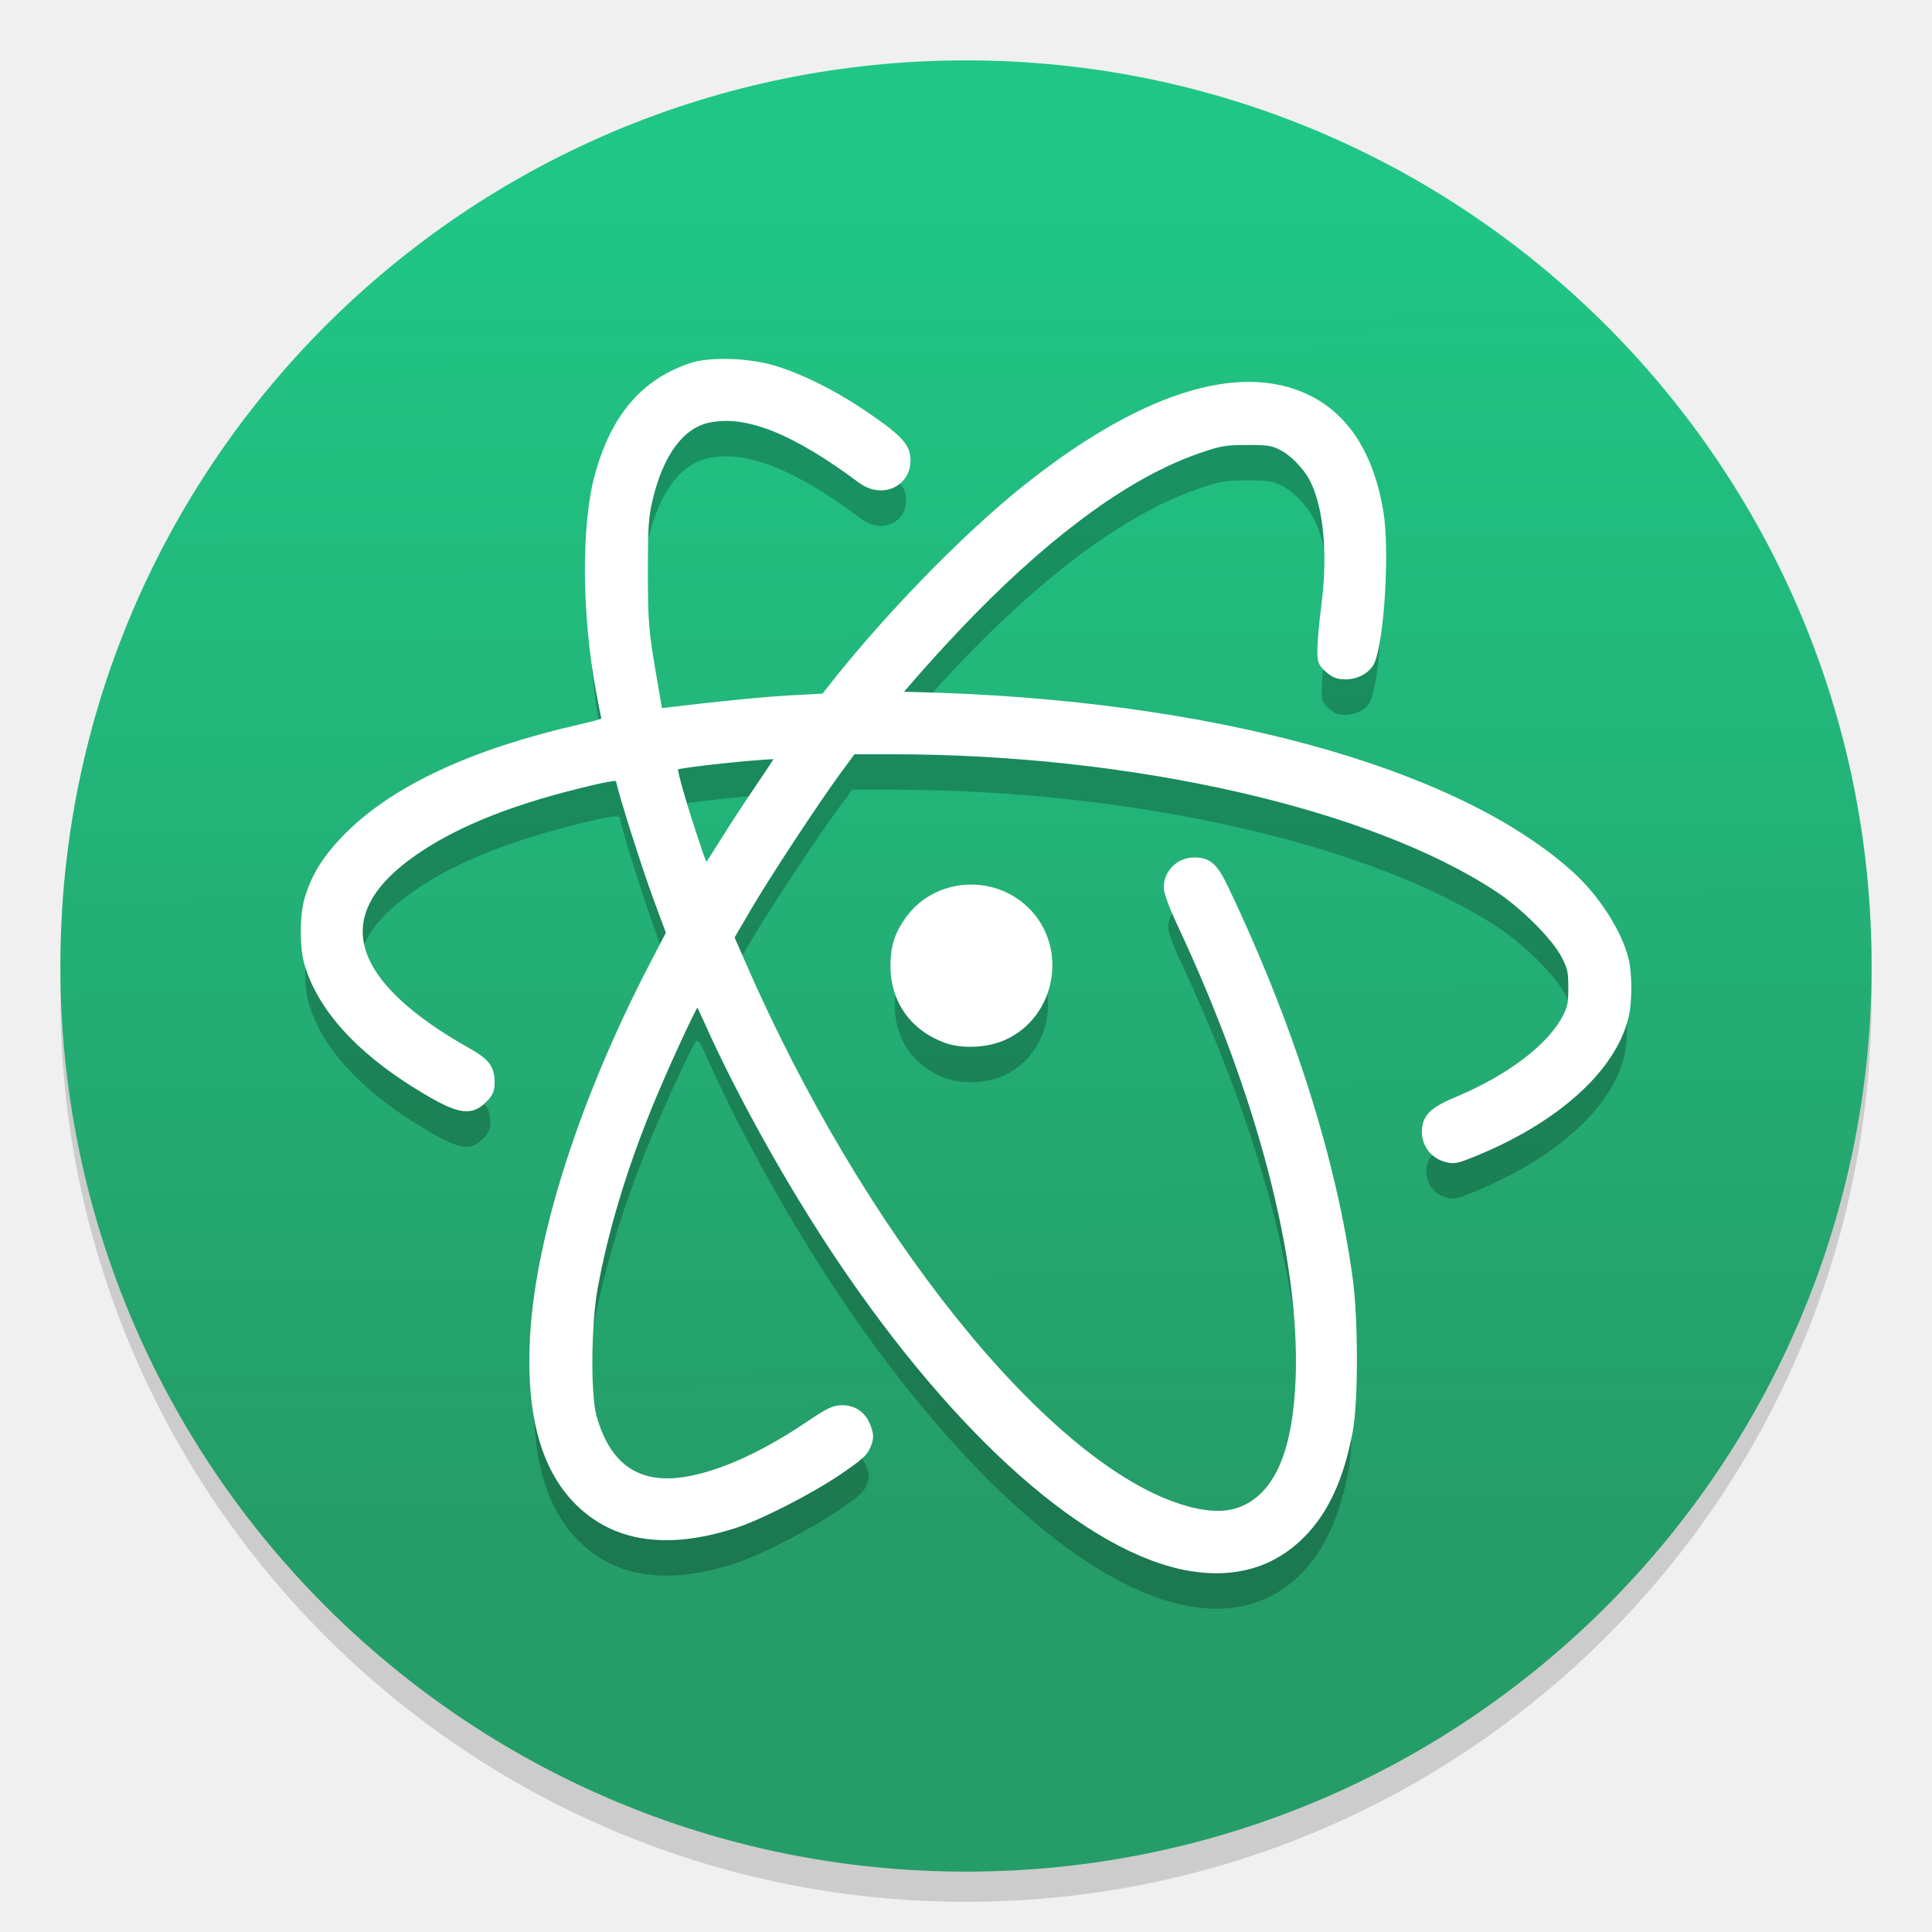
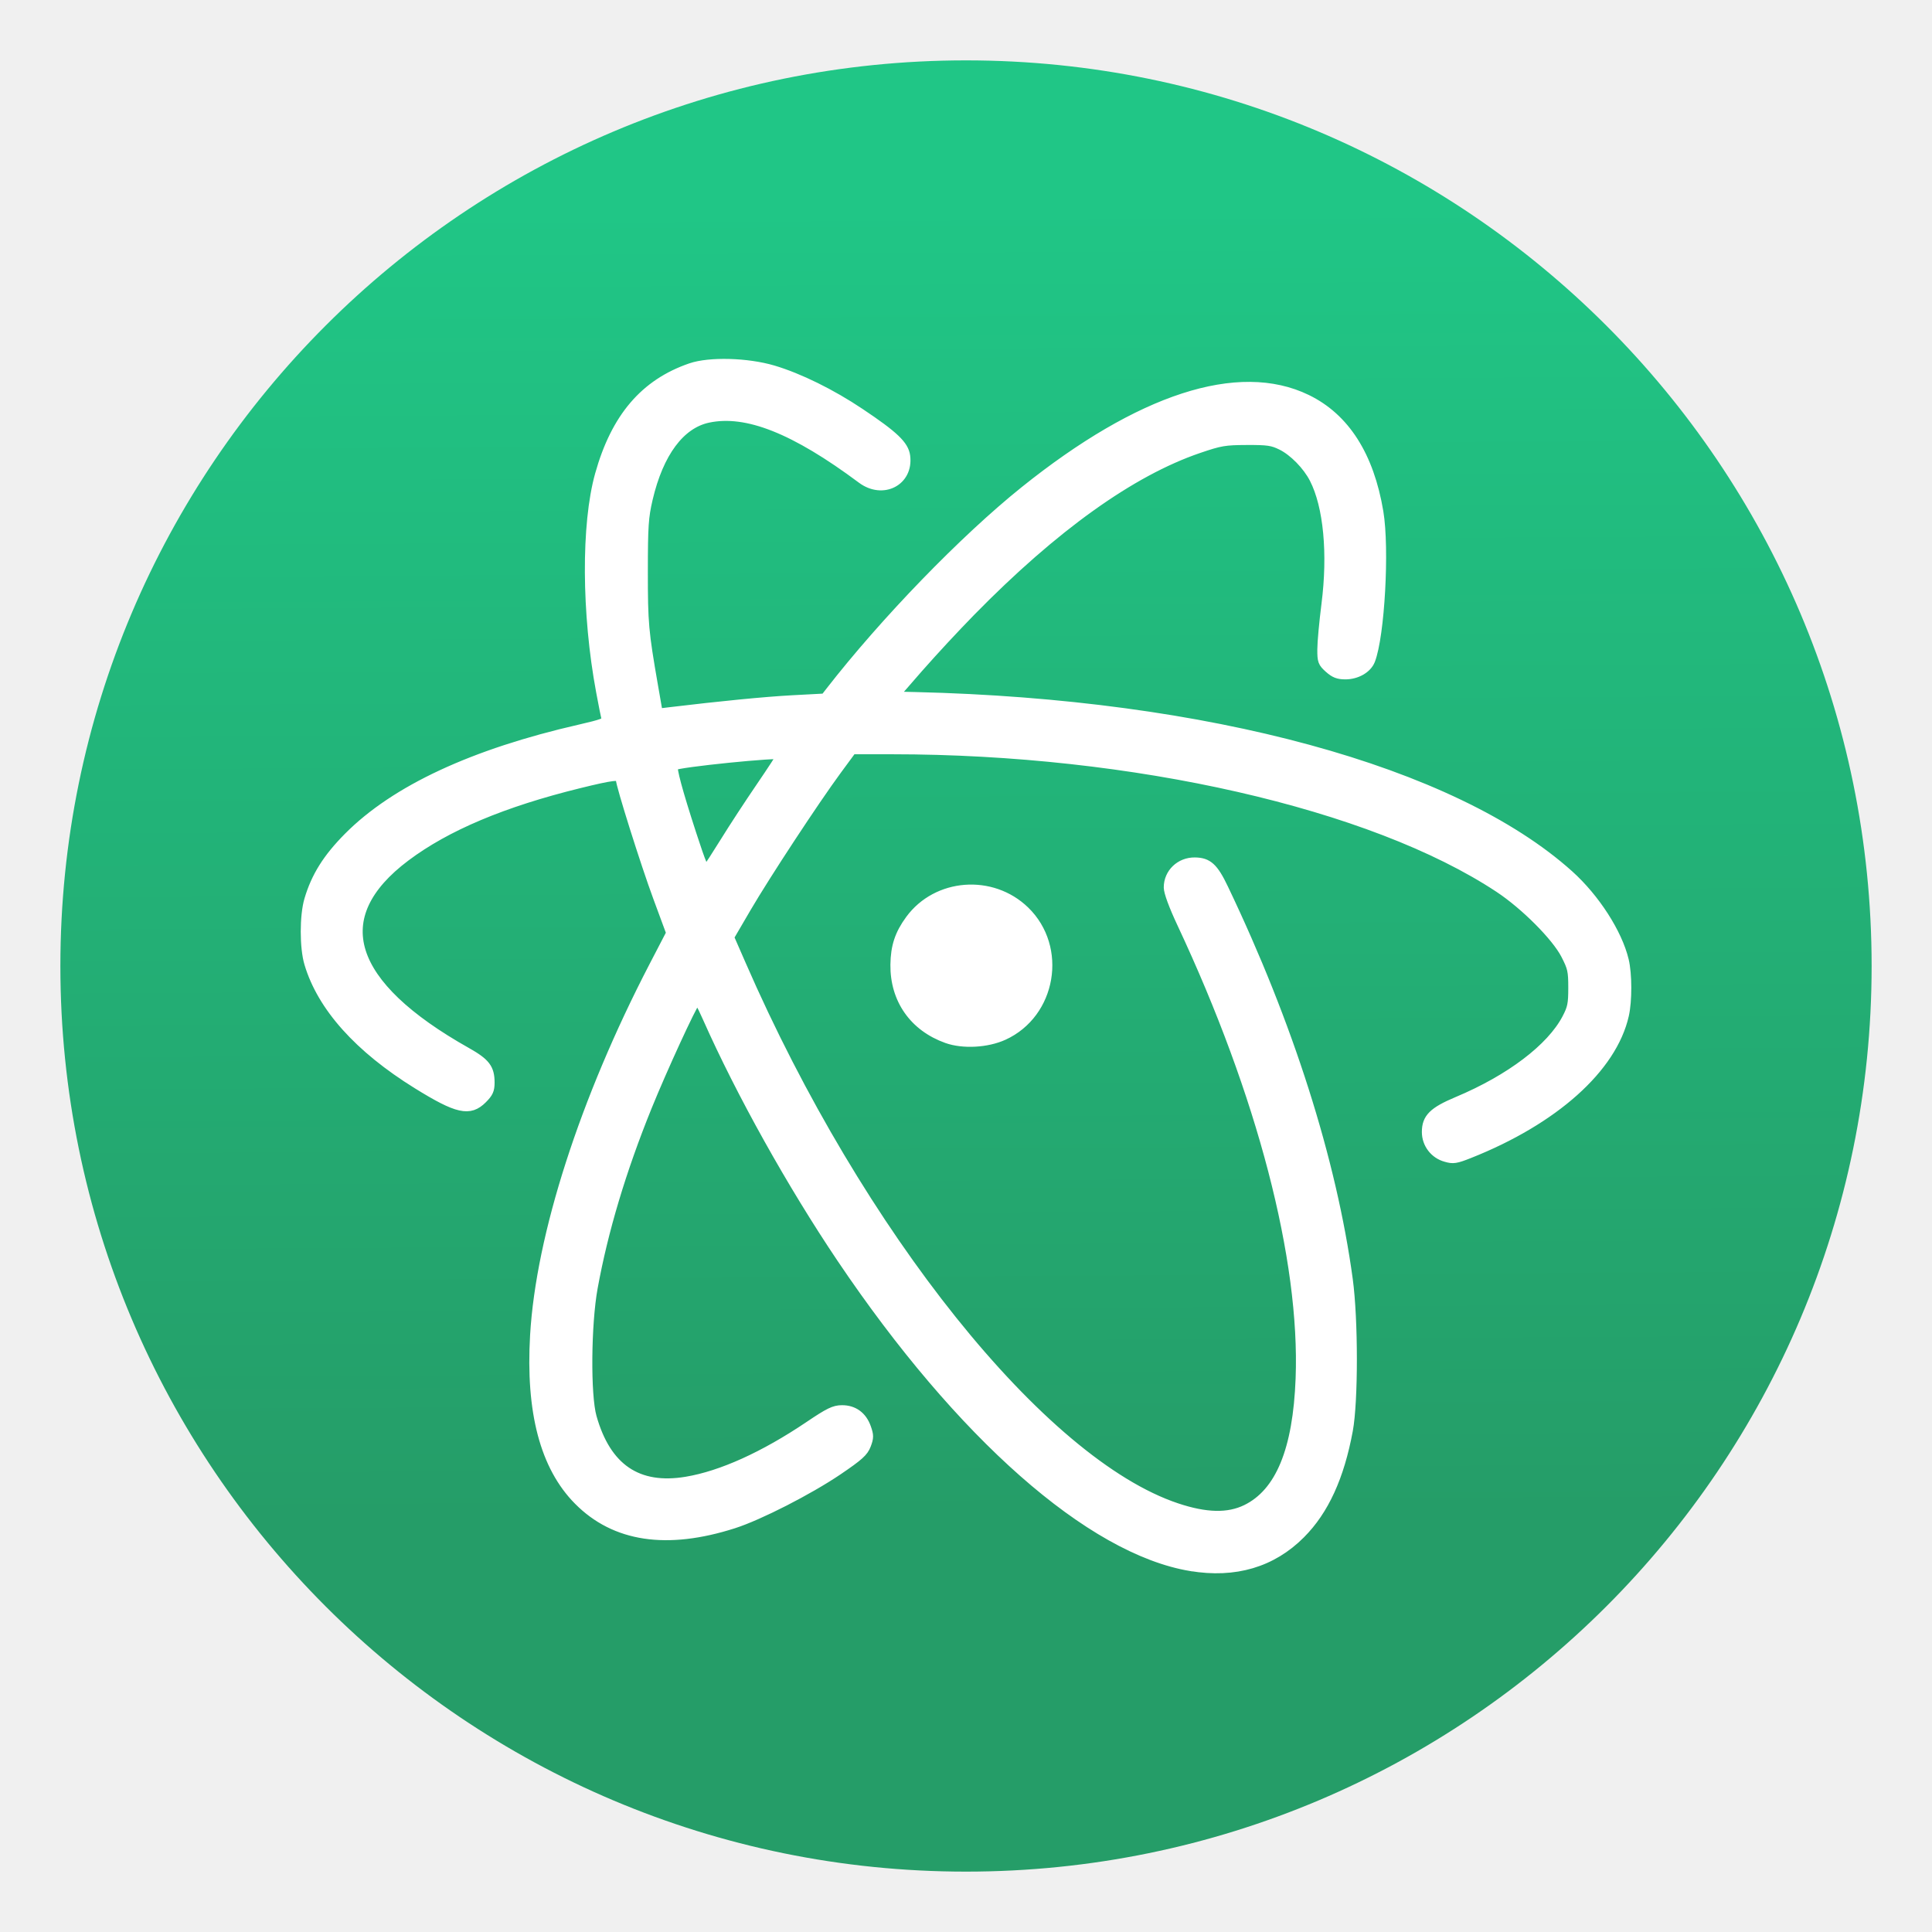
- <svg xmlns="http://www.w3.org/2000/svg" width="64" height="64" version="1.1" viewBox="0 0 64 64">
-   <defs>
-     <linearGradient id="c" x1="24.535" x2="24.705" y1="7.996" y2="38.25" gradientTransform="matrix(1.4364 0 0 1.4364 45.407 43.286)" gradientUnits="userSpaceOnUse">
-       <stop stop-color="#20c686" offset="0" />
-       <stop stop-color="#259d68" offset="1" />
+ <svg xmlns="http://www.w3.org/2000/svg" id="svg21" viewBox="0 0 64 64" version="1.1" height="64" width="64">
+   <defs id="defs9">
+     <linearGradient gradientUnits="userSpaceOnUse" gradientTransform="matrix(1.4364,0,0,1.4364,-2.593,-4.714)" y2="38.25" y1="7.996" x2="24.705" x1="24.535" id="c">
+       <stop id="stop4" offset="0" stop-color="#20c686" />
+       <stop id="stop6" offset="1" stop-color="#259d68" />
    </linearGradient>
  </defs>
-   <g transform="translate(-48 -48)">
-     <circle cx="80" cy="81" r="30" color="#000000" opacity=".15" overflow="visible" style="isolation:auto;mix-blend-mode:normal" />
-     <circle cx="80" cy="80" r="30" color="#000000" fill="url(#c)" overflow="visible" style="isolation:auto;mix-blend-mode:normal" />
-     <path d="M87.449 101.218c-3.323-.551-7.638-4.355-11.577-10.204-1.653-2.454-3.344-5.485-4.448-7.971-.221-.499-.302-.619-.37-.547-.133.143-1.095 2.234-1.602 3.484-.852 2.102-1.453 4.106-1.797 5.997-.22 1.21-.24 3.557-.035 4.284.476 1.689 1.509 2.391 3.12 2.121 1.16-.195 2.566-.83 4.057-1.836.662-.446.837-.531 1.093-.533.391-.003.684.21.82.598.091.257.091.332-.002.577-.09.236-.244.376-.943.85-.966.654-2.617 1.498-3.462 1.768-2.214.709-3.937.449-5.15-.776-1.115-1.123-1.595-2.941-1.447-5.477.193-3.3 1.643-7.804 3.935-12.22l.575-1.106-.434-1.175c-.416-1.124-1.237-3.73-1.237-3.924 0-.142-.252-.113-1.354.158-2.525.621-4.402 1.412-5.747 2.422-2.645 1.985-1.945 4.224 2.02 6.454.63.355.776.546.776 1.019 0 .247-.046.348-.248.55-.433.434-.837.344-2.175-.486-1.936-1.2-3.16-2.567-3.59-4.008-.158-.526-.158-1.586 0-2.115.228-.772.613-1.385 1.307-2.084 1.557-1.566 4.14-2.768 7.68-3.576.721-.165.888-.227.86-.318-.018-.063-.1-.476-.182-.917-.482-2.583-.496-5.544-.036-7.186.53-1.894 1.492-3.02 3.024-3.547.625-.215 1.877-.18 2.736.074.863.257 1.934.785 2.881 1.42 1.13.756 1.462 1.073 1.51 1.439.11.84-.758 1.293-1.467.765-2.22-1.654-3.806-2.283-5.077-2.015-.923.195-1.628 1.144-1.985 2.67-.141.607-.16.895-.161 2.404-.001 1.713.024 1.988.336 3.784l.157.902.37-.044c1.701-.206 3.167-.349 4.07-.397l1.073-.058.167-.215c1.812-2.33 4.447-5.05 6.443-6.651 3.823-3.068 7.102-4.133 9.357-3.04 1.274.617 2.08 1.878 2.392 3.746.204 1.219.043 4.105-.274 4.918-.11.28-.462.483-.84.484-.239 0-.364-.049-.548-.213-.218-.195-.238-.249-.236-.638 0-.234.062-.902.136-1.484.216-1.691.068-3.255-.394-4.16-.224-.439-.682-.908-1.079-1.103-.297-.147-.45-.169-1.145-.167-.731.003-.874.027-1.595.273-2.23.76-4.787 2.59-7.53 5.388a53.144 53.144 0 0 0-1.75 1.885l-.794.912.69.016c9.67.23 17.82 2.45 21.662 5.902.864.777 1.61 1.934 1.826 2.837.11.458.112 1.346.004 1.822-.397 1.755-2.327 3.48-5.14 4.595-.445.177-.539.191-.779.119a.877.877 0 0 1-.649-.845c0-.464.224-.687 1.027-1.024 1.748-.733 3.103-1.76 3.617-2.742.179-.342.206-.474.206-1.013 0-.56-.024-.666-.245-1.094-.312-.605-1.342-1.638-2.197-2.204-4.2-2.778-12.114-4.581-20.105-4.582h-1.318l-.497.675c-.743 1.01-2.355 3.464-2.997 4.562l-.566.968.39.892c3.9 8.951 9.955 16.51 14.42 18 .972.325 1.706.34 2.3.05 1.112-.544 1.694-1.955 1.783-4.323.15-3.952-1.274-9.414-3.928-15.074-.275-.586-.44-1.034-.44-1.194 0-.478.393-.855.886-.848.437.005.63.181.963.88 2.152 4.501 3.587 9.011 4.123 12.959.18 1.327.181 4.03.002 4.995-.286 1.544-.796 2.656-1.577 3.44-.95.954-2.185 1.319-3.644 1.076zm-15.44-24.03c.272-.441.802-1.252 1.178-1.802.376-.55.683-1.022.683-1.049 0-.094-3.447.255-3.551.36-.063.062.144.83.603 2.242.334 1.026.424 1.235.5 1.152.05-.055.314-.461.587-.903zm7.355 6.544c-1.096-.391-1.736-1.306-1.722-2.458.008-.604.145-1.018.498-1.498.894-1.218 2.72-1.357 3.82-.29 1.262 1.225.889 3.412-.709 4.143-.55.252-1.349.295-1.887.103z" fill-opacity=".235" />
-     <path d="M87.449 99.9c-3.323-.552-7.638-4.356-11.577-10.205-1.653-2.455-3.344-5.485-4.448-7.971-.221-.5-.302-.62-.37-.548-.133.143-1.095 2.235-1.602 3.484-.852 2.103-1.453 4.107-1.797 5.997-.22 1.211-.24 3.558-.035 4.285.476 1.689 1.509 2.39 3.12 2.12 1.16-.194 2.566-.83 4.057-1.835.662-.447.837-.532 1.093-.533.391-.003.684.21.82.598.091.257.091.332-.002.577-.09.236-.244.375-.943.85-.966.654-2.617 1.498-3.462 1.768-2.214.708-3.937.449-5.15-.776-1.115-1.124-1.595-2.941-1.447-5.477.193-3.3 1.643-7.804 3.935-12.22l.575-1.106-.434-1.175c-.416-1.124-1.237-3.73-1.237-3.924 0-.142-.252-.113-1.354.158-2.525.621-4.402 1.412-5.747 2.422-2.645 1.985-1.945 4.224 2.02 6.454.63.355.776.546.776 1.019 0 .247-.046.348-.248.55-.433.434-.837.343-2.175-.486-1.936-1.2-3.16-2.567-3.59-4.008-.158-.526-.158-1.586 0-2.116.228-.771.613-1.384 1.307-2.083 1.557-1.566 4.14-2.768 7.68-3.576.721-.165.888-.227.86-.319-.018-.062-.1-.475-.182-.916-.482-2.583-.496-5.544-.036-7.186.53-1.894 1.492-3.021 3.024-3.547.625-.215 1.877-.18 2.736.074.863.257 1.934.785 2.881 1.42 1.13.756 1.462 1.073 1.51 1.439.11.84-.758 1.293-1.467.765-2.22-1.654-3.806-2.283-5.077-2.015-.923.195-1.628 1.144-1.985 2.67-.141.607-.16.895-.161 2.404-.001 1.712.024 1.988.336 3.784l.157.902.37-.045c1.701-.205 3.167-.348 4.07-.397l1.073-.057.167-.215c1.812-2.33 4.447-5.05 6.443-6.651 3.823-3.068 7.102-4.133 9.357-3.04 1.274.617 2.08 1.878 2.392 3.745.204 1.22.043 4.106-.274 4.919-.11.28-.462.483-.84.483-.239 0-.364-.048-.548-.212-.218-.195-.238-.25-.236-.639 0-.234.062-.901.136-1.483.216-1.692.068-3.255-.394-4.16-.224-.44-.682-.908-1.079-1.103-.297-.147-.45-.17-1.145-.167-.731.003-.874.027-1.595.273-2.23.76-4.787 2.59-7.53 5.388a53.143 53.143 0 0 0-1.75 1.885l-.794.912.69.016c9.67.23 17.82 2.45 21.662 5.902.864.777 1.61 1.934 1.826 2.837.11.457.112 1.346.004 1.821-.397 1.756-2.327 3.481-5.14 4.596-.445.177-.539.19-.779.119a.877.877 0 0 1-.649-.846c0-.464.224-.686 1.027-1.023 1.748-.733 3.103-1.76 3.617-2.742.179-.342.206-.474.206-1.013 0-.56-.024-.666-.245-1.095-.312-.604-1.342-1.637-2.197-2.203-4.2-2.778-12.114-4.581-20.105-4.582h-1.318l-.497.675c-.743 1.01-2.355 3.464-2.997 4.561l-.566.969.39.892c3.9 8.951 9.955 16.51 14.42 18 .972.325 1.706.34 2.3.05 1.112-.544 1.694-1.955 1.783-4.323.15-3.952-1.274-9.414-3.928-15.074-.275-.587-.44-1.035-.44-1.194 0-.478.393-.855.886-.848.437.005.63.181.963.88 2.152 4.501 3.587 9.011 4.123 12.959.18 1.327.18 4.029.002 4.994-.286 1.545-.796 2.657-1.577 3.44-.95.955-2.185 1.32-3.644 1.077zm-15.44-24.031c.272-.441.802-1.252 1.178-1.802.376-.55.683-1.022.683-1.05 0-.093-3.447.256-3.551.36-.063.063.144.831.603 2.243.334 1.026.424 1.235.5 1.152.05-.055.314-.462.587-.903zm7.355 6.544c-1.096-.391-1.736-1.306-1.722-2.458.008-.604.145-1.018.498-1.498.894-1.218 2.72-1.357 3.82-.29 1.262 1.225.889 3.412-.709 4.143-.55.251-1.349.295-1.887.103z" fill="#fff" stroke="#fff" stroke-width=".29" />
-   </g>
+   <circle cx="32" cy="32" r="30" color="#000000" fill="url(#c)" overflow="visible" style="isolation:auto;mix-blend-mode:normal;fill:url(#c)" id="circle13" />
+   <path d="m 39.448,51.9 c -3.323,-0.552 -7.638,-4.356 -11.577,-10.205 -1.653,-2.455 -3.344,-5.485 -4.448,-7.971 -0.221,-0.5 -0.302,-0.62 -0.37,-0.548 -0.133,0.143 -1.095,2.235 -1.602,3.484 -0.852,2.103 -1.453,4.107 -1.797,5.997 -0.22,1.211 -0.24,3.558 -0.035,4.285 0.476,1.689 1.509,2.39 3.12,2.12 1.16,-0.194 2.566,-0.83 4.057,-1.835 0.662,-0.447 0.837,-0.532 1.093,-0.533 0.391,-0.003 0.684,0.21 0.82,0.598 0.091,0.257 0.091,0.332 -0.002,0.577 -0.09,0.236 -0.244,0.375 -0.943,0.85 -0.966,0.654 -2.617,1.498 -3.462,1.768 -2.214,0.708 -3.937,0.449 -5.15,-0.776 -1.115,-1.124 -1.595,-2.941 -1.447,-5.477 0.193,-3.3 1.643,-7.804 3.935,-12.22 l 0.575,-1.106 -0.434,-1.175 c -0.416,-1.124 -1.237,-3.73 -1.237,-3.924 0,-0.142 -0.252,-0.113 -1.354,0.158 -2.525,0.621 -4.402,1.412 -5.747,2.422 -2.645,1.985 -1.945,4.224 2.02,6.454 0.63,0.355 0.776,0.546 0.776,1.019 0,0.247 -0.046,0.348 -0.248,0.55 -0.433,0.434 -0.837,0.343 -2.175,-0.486 -1.936,-1.2 -3.16,-2.567 -3.59,-4.008 -0.158,-0.526 -0.158,-1.586 0,-2.116 0.228,-0.771 0.613,-1.384 1.307,-2.083 1.557,-1.566 4.14,-2.768 7.68,-3.576 0.721,-0.165 0.888,-0.227 0.86,-0.319 -0.018,-0.062 -0.1,-0.475 -0.182,-0.916 -0.482,-2.583 -0.496,-5.544 -0.036,-7.186 0.53,-1.894 1.492,-3.021 3.024,-3.547 0.625,-0.215 1.877,-0.18 2.736,0.074 0.863,0.257 1.934,0.785 2.881,1.42 1.13,0.756 1.462,1.073 1.51,1.439 0.11,0.84 -0.758,1.293 -1.467,0.765 -2.22,-1.654 -3.806,-2.283 -5.077,-2.015 -0.923,0.195 -1.628,1.144 -1.985,2.67 -0.141,0.607 -0.16,0.895 -0.161,2.404 -10e-4,1.712 0.024,1.988 0.336,3.784 l 0.157,0.902 0.37,-0.045 c 1.701,-0.205 3.167,-0.348 4.07,-0.397 l 1.073,-0.057 0.167,-0.215 c 1.812,-2.33 4.447,-5.05 6.443,-6.651 3.823,-3.068 7.102,-4.133 9.357,-3.04 1.274,0.617 2.08,1.878 2.392,3.745 0.204,1.22 0.043,4.106 -0.274,4.919 -0.11,0.28 -0.462,0.483 -0.84,0.483 -0.239,0 -0.364,-0.048 -0.548,-0.212 -0.218,-0.195 -0.238,-0.25 -0.236,-0.639 0,-0.234 0.062,-0.901 0.136,-1.483 0.216,-1.692 0.068,-3.255 -0.394,-4.16 -0.224,-0.44 -0.682,-0.908 -1.079,-1.103 -0.297,-0.147 -0.45,-0.17 -1.145,-0.167 -0.731,0.003 -0.874,0.027 -1.595,0.273 -2.23,0.76 -4.787,2.59 -7.53,5.388 a 53.143,53.143 0 0 0 -1.75,1.885 l -0.794,0.912 0.69,0.016 c 9.67,0.23 17.82,2.45 21.662,5.902 0.864,0.777 1.61,1.934 1.826,2.837 0.11,0.457 0.112,1.346 0.004,1.821 -0.397,1.756 -2.327,3.481 -5.14,4.596 -0.445,0.177 -0.539,0.19 -0.779,0.119 a 0.877,0.877 0 0 1 -0.649,-0.846 c 0,-0.464 0.224,-0.686 1.027,-1.023 1.748,-0.733 3.103,-1.76 3.617,-2.742 0.179,-0.342 0.206,-0.474 0.206,-1.013 0,-0.56 -0.024,-0.666 -0.245,-1.095 -0.312,-0.604 -1.342,-1.637 -2.197,-2.203 -4.2,-2.778 -12.114,-4.581 -20.105,-4.582 h -1.318 l -0.497,0.675 c -0.743,1.01 -2.355,3.464 -2.997,4.561 l -0.566,0.969 0.39,0.892 c 3.9,8.951 9.955,16.51 14.42,18 0.972,0.325 1.706,0.34 2.3,0.05 1.112,-0.544 1.694,-1.955 1.783,-4.323 0.15,-3.952 -1.274,-9.414 -3.928,-15.074 -0.275,-0.587 -0.44,-1.035 -0.44,-1.194 0,-0.478 0.393,-0.855 0.886,-0.848 0.437,0.005 0.63,0.181 0.963,0.88 2.152,4.501 3.587,9.011 4.123,12.959 0.18,1.327 0.18,4.029 0.002,4.994 -0.286,1.545 -0.796,2.657 -1.577,3.44 -0.95,0.955 -2.185,1.32 -3.644,1.077 z m -15.44,-24.031 c 0.272,-0.441 0.802,-1.252 1.178,-1.802 0.376,-0.55 0.683,-1.022 0.683,-1.05 0,-0.093 -3.447,0.256 -3.551,0.36 -0.063,0.063 0.144,0.831 0.603,2.243 0.334,1.026 0.424,1.235 0.5,1.152 0.05,-0.055 0.314,-0.462 0.587,-0.903 z m 7.355,6.544 c -1.096,-0.391 -1.736,-1.306 -1.722,-2.458 0.008,-0.604 0.145,-1.018 0.498,-1.498 0.894,-1.218 2.72,-1.357 3.82,-0.29 1.262,1.225 0.889,3.412 -0.709,4.143 -0.55,0.251 -1.349,0.295 -1.887,0.103 z" fill="#ffffff" stroke="#ffffff" stroke-width="0.29" id="path17" />
</svg>
